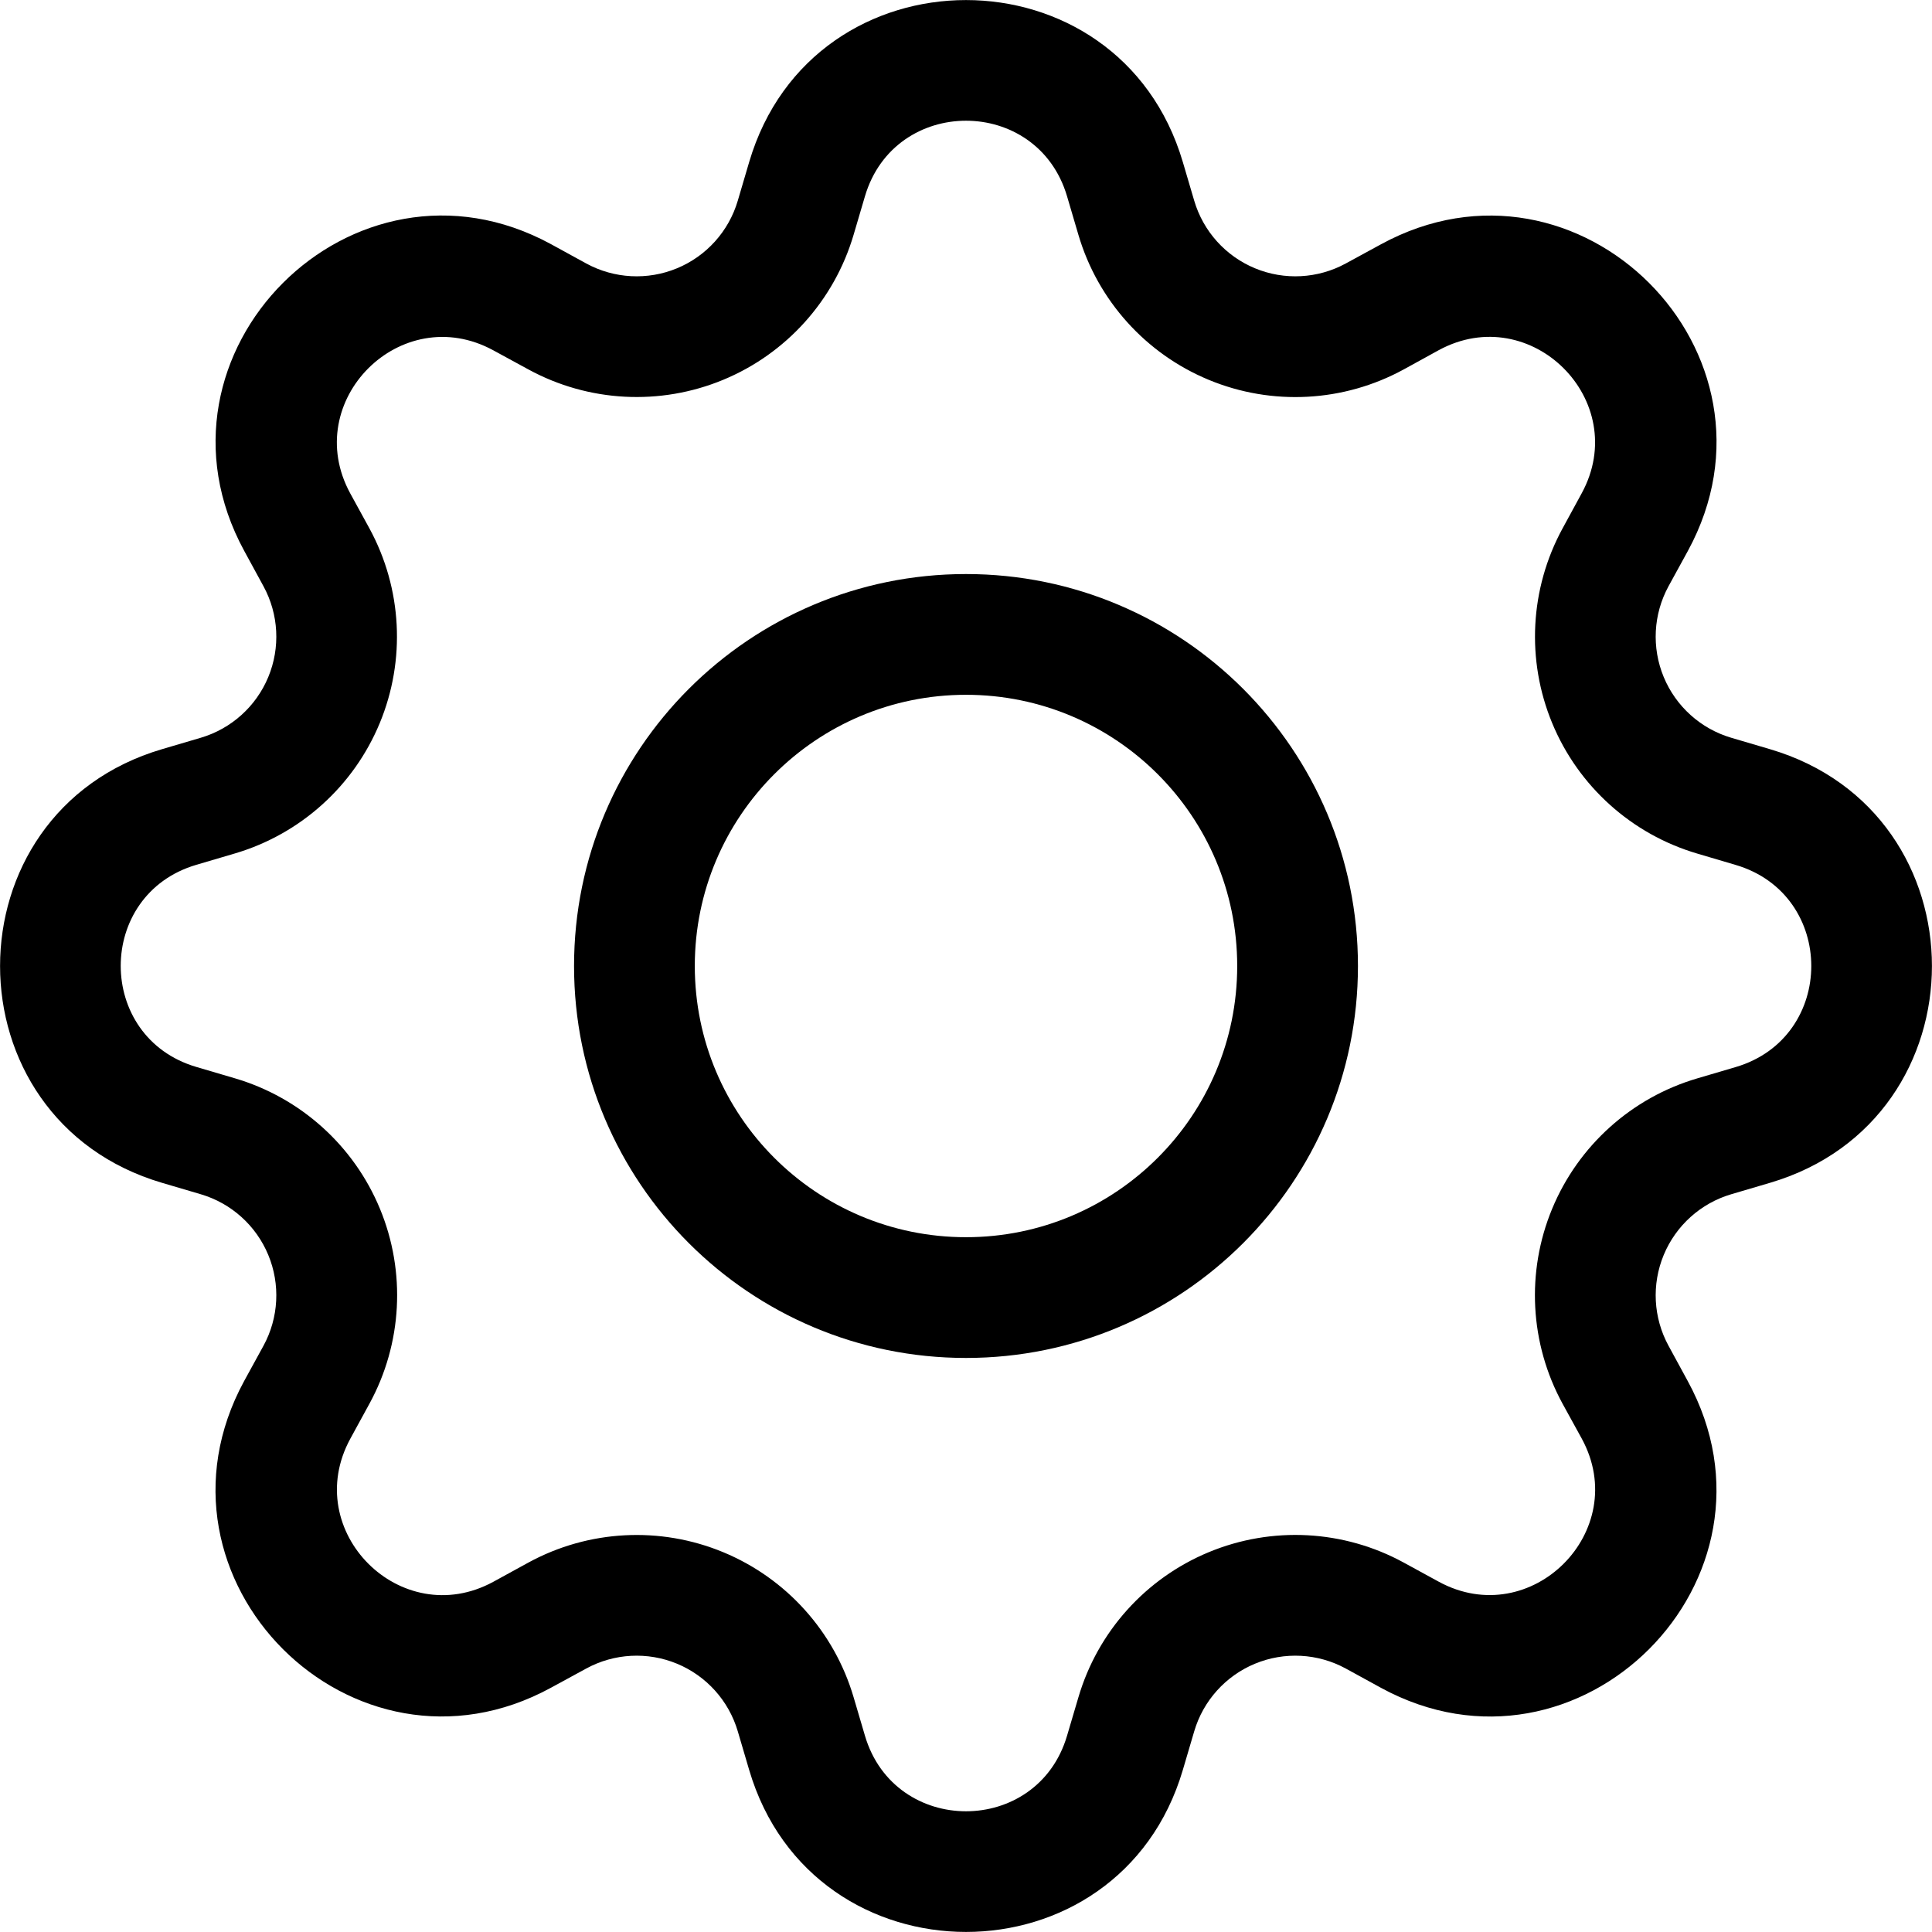
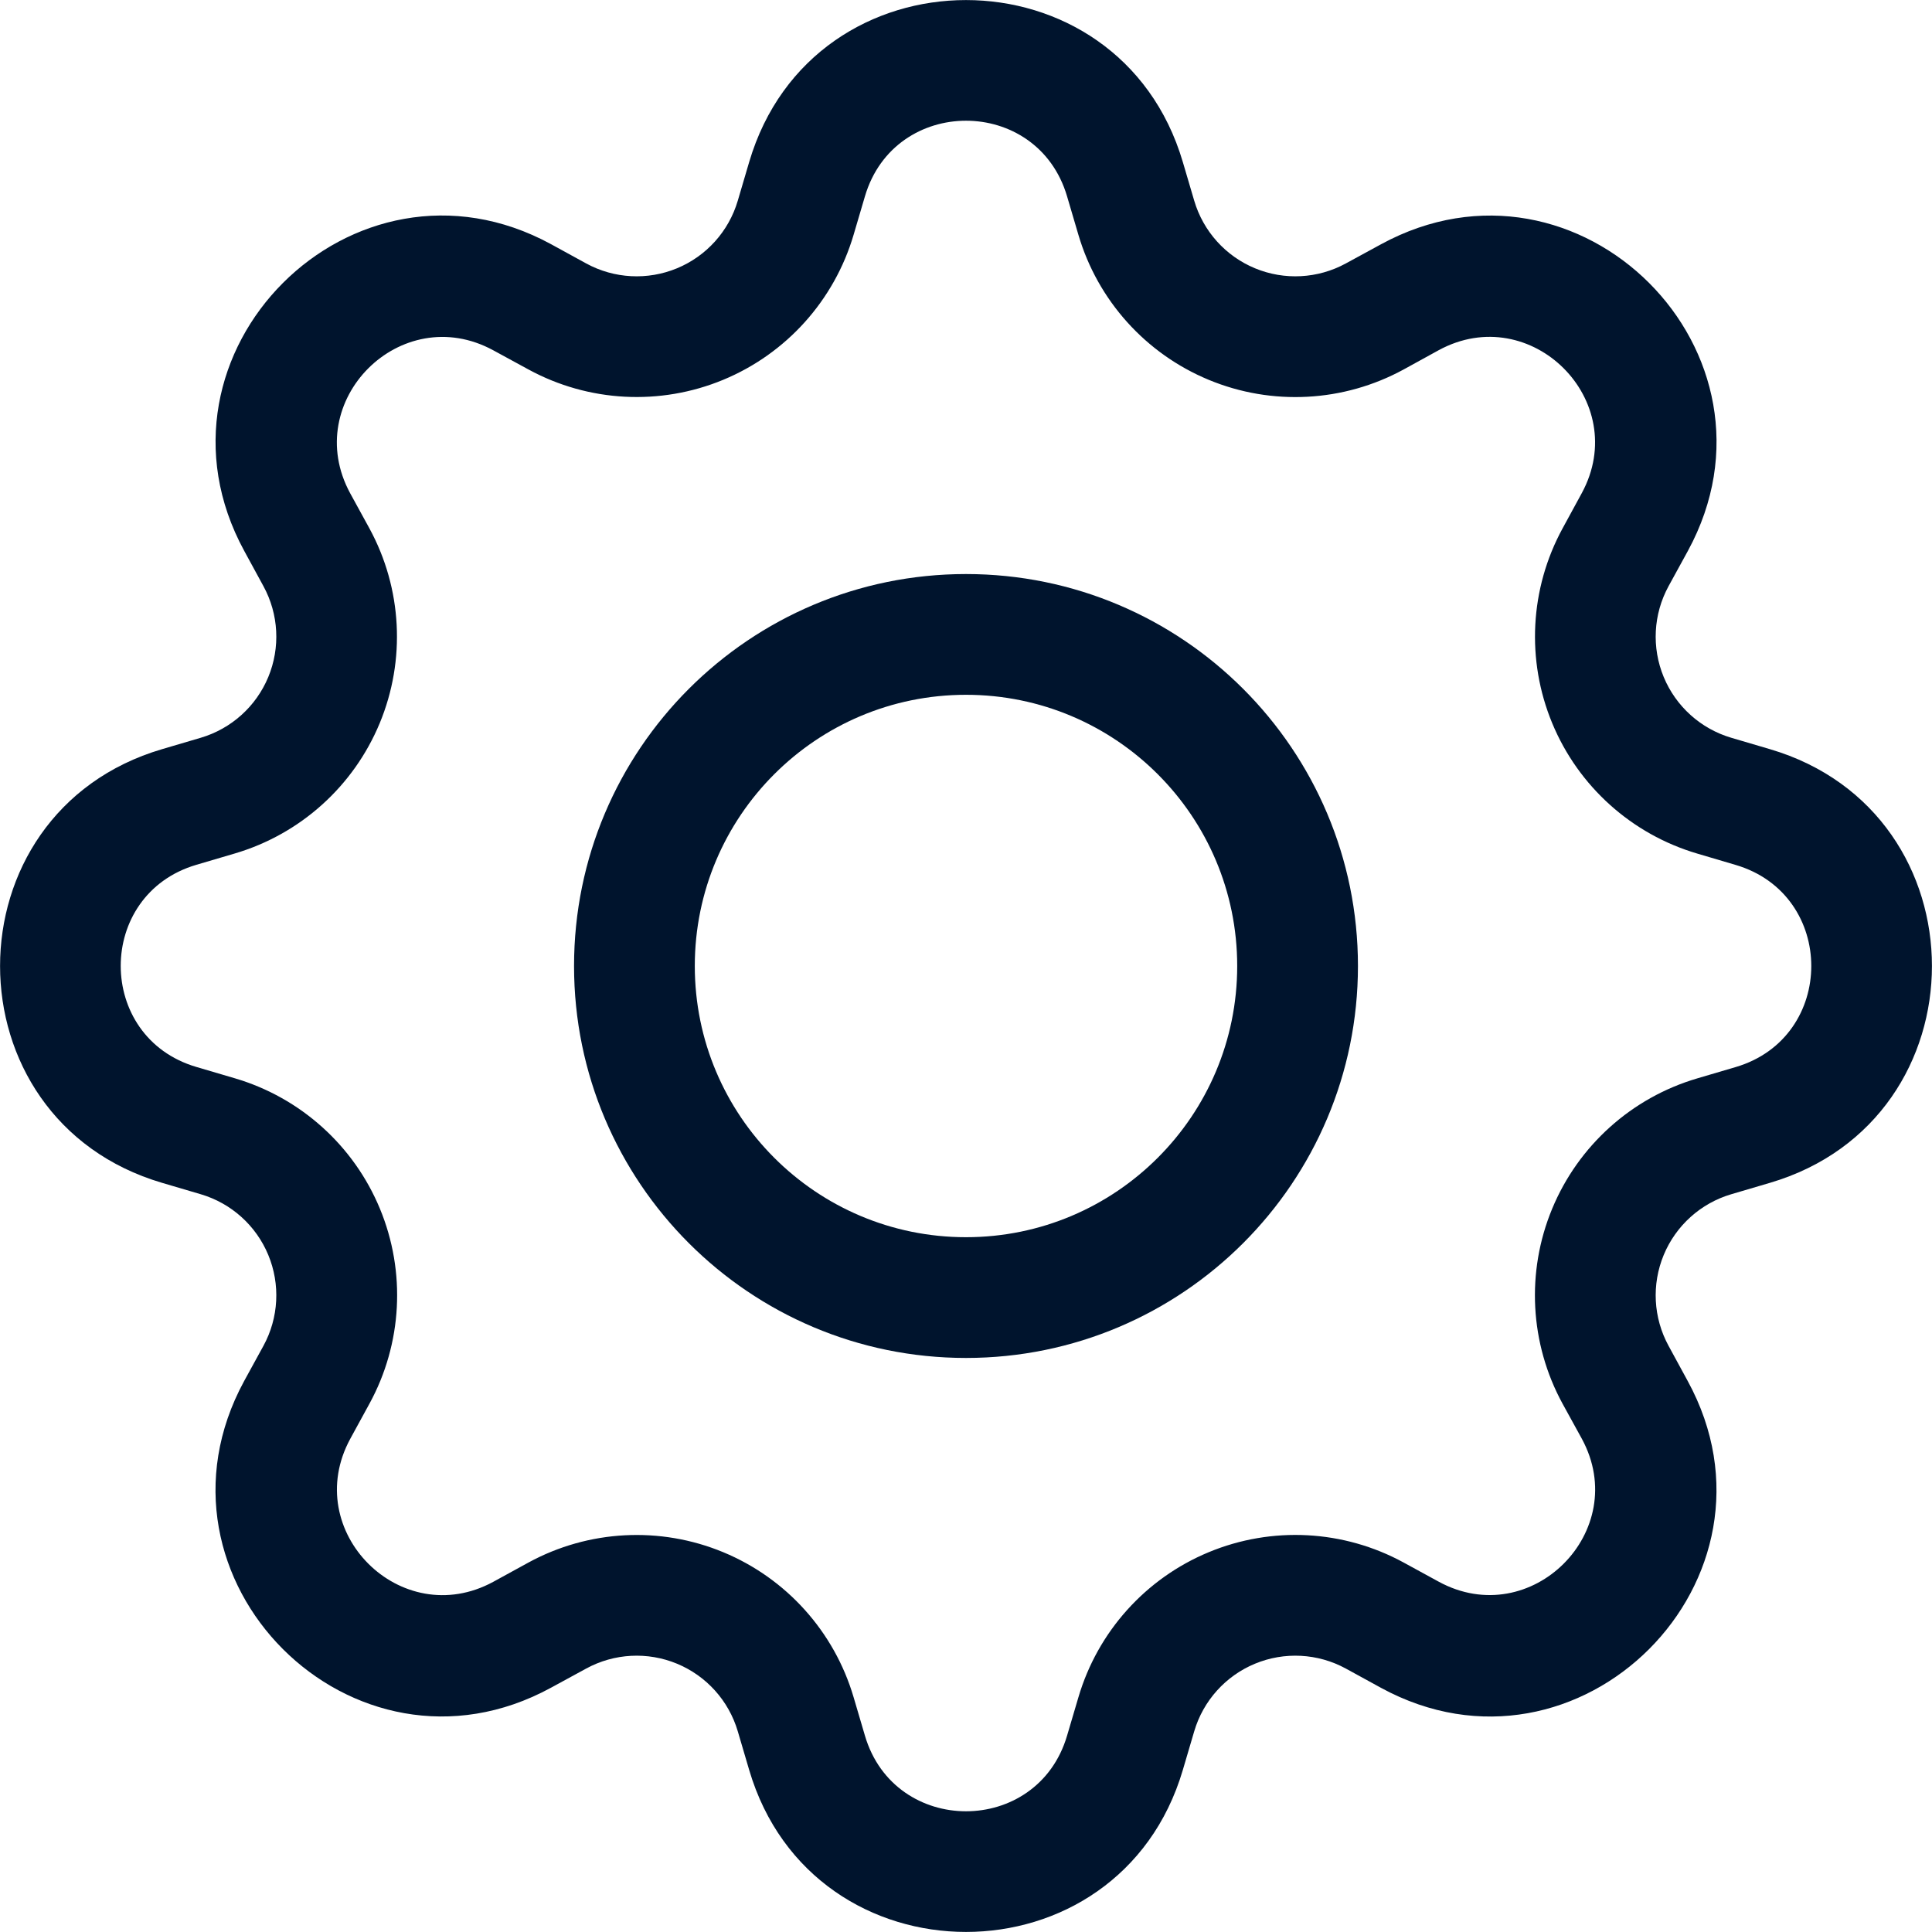
- <svg xmlns="http://www.w3.org/2000/svg" width="16" height="16" fill="currentColor" class="bi bi-gear" viewBox="0 0 16 16">
-   <path d="M8 4.754a3.246 3.246 0 1 0 0 6.492 3.246 3.246 0 0 0 0-6.492zM5.754 8a2.246 2.246 0 1 1 4.492 0 2.246 2.246 0 0 1-4.492 0z" />
-   <path d="M9.796 1.343c-.527-1.79-3.065-1.79-3.592 0l-.094.319a.873.873 0 0 1-1.255.52l-.292-.16c-1.64-.892-3.433.902-2.54 2.541l.159.292a.873.873 0 0 1-.52 1.255l-.319.094c-1.79.527-1.79 3.065 0 3.592l.319.094a.873.873 0 0 1 .52 1.255l-.16.292c-.892 1.64.901 3.434 2.541 2.54l.292-.159a.873.873 0 0 1 1.255.52l.094.319c.527 1.79 3.065 1.79 3.592 0l.094-.319a.873.873 0 0 1 1.255-.52l.292.16c1.64.893 3.434-.902 2.54-2.541l-.159-.292a.873.873 0 0 1 .52-1.255l.319-.094c1.79-.527 1.79-3.065 0-3.592l-.319-.094a.873.873 0 0 1-.52-1.255l.16-.292c.893-1.64-.902-3.433-2.541-2.54l-.292.159a.873.873 0 0 1-1.255-.52l-.094-.319zm-2.633.283c.246-.835 1.428-.835 1.674 0l.094.319a1.873 1.873 0 0 0 2.693 1.115l.291-.16c.764-.415 1.6.42 1.184 1.185l-.159.292a1.873 1.873 0 0 0 1.116 2.692l.318.094c.835.246.835 1.428 0 1.674l-.319.094a1.873 1.873 0 0 0-1.115 2.693l.16.291c.415.764-.42 1.6-1.185 1.184l-.291-.159a1.873 1.873 0 0 0-2.693 1.116l-.094.318c-.246.835-1.428.835-1.674 0l-.094-.319a1.873 1.873 0 0 0-2.692-1.115l-.292.16c-.764.415-1.6-.42-1.184-1.185l.159-.291A1.873 1.873 0 0 0 1.945 8.93l-.319-.094c-.835-.246-.835-1.428 0-1.674l.319-.094A1.873 1.873 0 0 0 3.06 4.377l-.16-.292c-.415-.764.42-1.6 1.185-1.184l.292.159a1.873 1.873 0 0 0 2.692-1.115l.094-.319z" />
+ <svg xmlns="http://www.w3.org/2000/svg" width="16" height="16" class="bi bi-gear">
+   <g>
+     <rect fill="none" id="canvas_background" height="402" width="582" y="-1" x="-1" />
+   </g>
+   <g>
+     <path fill="#00142d" id="svg_1" d="m8,4.754a3.246,3.246 0 1 0 0,6.492a3.246,3.246 0 0 0 0,-6.492zm-2.246,3.246a2.246,2.246 0 1 1 4.492,0a2.246,2.246 0 0 1 -4.492,0z" />
+     <path fill="#00142d" id="svg_2" d="m9.796,1.343c-0.527,-1.79 -3.065,-1.79 -3.592,0l-0.094,0.319a0.873,0.873 0 0 1 -1.255,0.52l-0.292,-0.16c-1.64,-0.892 -3.433,0.902 -2.54,2.541l0.159,0.292a0.873,0.873 0 0 1 -0.52,1.255l-0.319,0.094c-1.79,0.527 -1.79,3.065 0,3.592l0.319,0.094a0.873,0.873 0 0 1 0.52,1.255l-0.16,0.292c-0.892,1.64 0.901,3.434 2.541,2.54l0.292,-0.159a0.873,0.873 0 0 1 1.255,0.52l0.094,0.319c0.527,1.79 3.065,1.79 3.592,0l0.094,-0.319a0.873,0.873 0 0 1 1.255,-0.52l0.292,0.16c1.64,0.893 3.434,-0.902 2.54,-2.541l-0.159,-0.292a0.873,0.873 0 0 1 0.52,-1.255l0.319,-0.094c1.79,-0.527 1.79,-3.065 0,-3.592l-0.319,-0.094a0.873,0.873 0 0 1 -0.52,-1.255l0.16,-0.292c0.893,-1.64 -0.902,-3.433 -2.541,-2.54l-0.292,0.159a0.873,0.873 0 0 1 -1.255,-0.52l-0.094,-0.319zm-2.633,0.283c0.246,-0.835 1.428,-0.835 1.674,0l0.094,0.319a1.873,1.873 0 0 0 2.693,1.115l0.291,-0.16c0.764,-0.415 1.6,0.42 1.184,1.185l-0.159,0.292a1.873,1.873 0 0 0 1.116,2.692l0.318,0.094c0.835,0.246 0.835,1.428 0,1.674l-0.319,0.094a1.873,1.873 0 0 0 -1.115,2.693l0.16,0.291c0.415,0.764 -0.42,1.6 -1.185,1.184l-0.291,-0.159a1.873,1.873 0 0 0 -2.693,1.116l-0.094,0.318c-0.246,0.835 -1.428,0.835 -1.674,0l-0.094,-0.319a1.873,1.873 0 0 0 -2.692,-1.115l-0.292,0.16c-0.764,0.415 -1.6,-0.42 -1.184,-1.185l0.159,-0.291a1.873,1.873 0 0 0 -1.115,-2.694l-0.319,-0.094c-0.835,-0.246 -0.835,-1.428 0,-1.674l0.319,-0.094a1.873,1.873 0 0 0 1.115,-2.691l-0.16,-0.292c-0.415,-0.764 0.42,-1.6 1.185,-1.184l0.292,0.159a1.873,1.873 0 0 0 2.692,-1.115l0.094,-0.319z" />
+   </g>
</svg>
